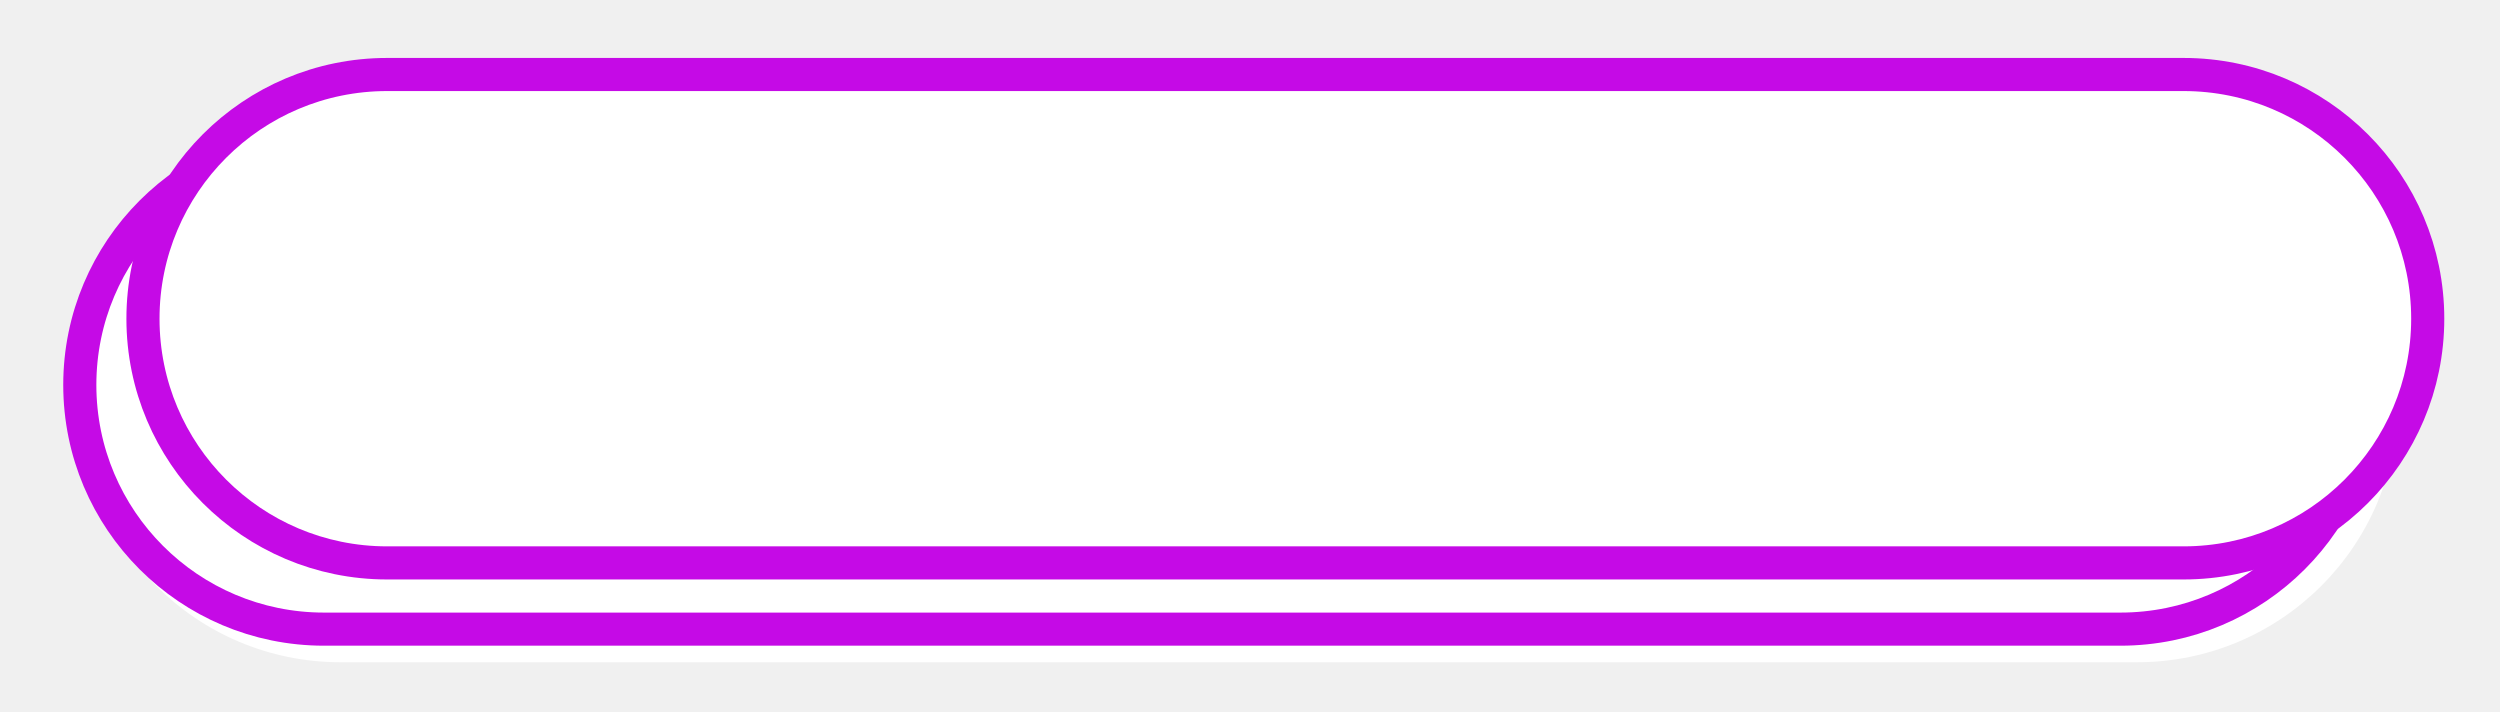
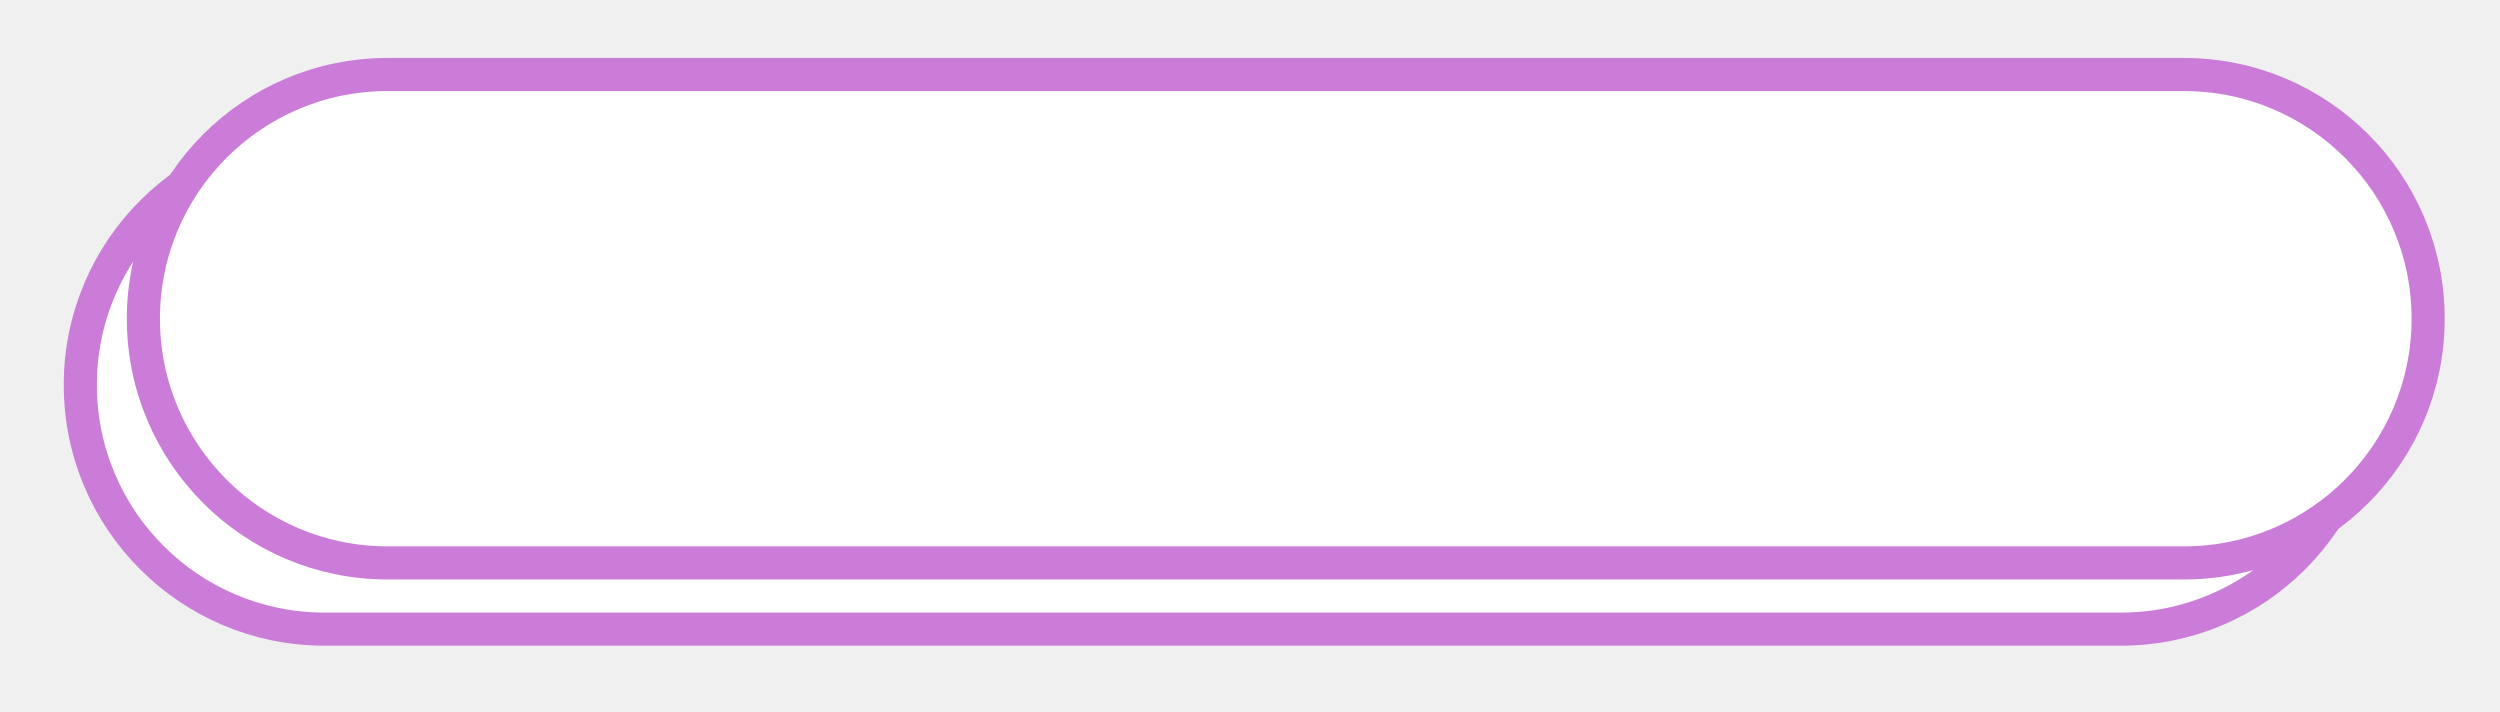
<svg xmlns="http://www.w3.org/2000/svg" viewBox="0 0 302 86">
  <defs>
-     <style>.cls-1,.cls-3{fill:#fff;}.cls-2,.cls-4{fill:none;}.cls-2,.cls-3{stroke:#c50ae6;stroke-width:4px;}</style>
+     <style>.cls-1{fill:#fff;stroke:#ca7cd8;stroke-width:4px;}.cls-2{fill:none;}</style>
  </defs>
  <g id="Layer_2" data-name="Layer 2">
    <g id="Layer_1-2" data-name="Layer 1">
      <g id="Rectangle_2" data-name="Rectangle 2">
-         <path class="cls-1" d="M41.14,17h217a31.5,31.5,0,0,1,31.5,31.5h0A31.5,31.5,0,0,1,258.14,80h-217A31.5,31.5,0,0,1,9.64,48.5h0A31.5,31.5,0,0,1,41.14,17Z" />
-         <path class="cls-2" d="M39.14,17h217a29.5,29.5,0,0,1,29.5,29.5h0A29.5,29.5,0,0,1,256.14,76h-217A29.5,29.5,0,0,1,9.64,46.5h0A29.5,29.5,0,0,1,39.14,17Z" />
+         <path class="cls-1" d="M39.2,17h217a29.5,29.5,0,0,1,29.5,29.5h0A29.5,29.5,0,0,1,256.2,76H39.2A29.5,29.5,0,0,1,9.7,46.5h0A29.5,29.5,0,0,1,39.2,17Z" />
      </g>
      <g id="Rectangle_2-2" data-name="Rectangle 2">
-         <path class="cls-3" d="M46.77,9h217a29.5,29.5,0,0,1,29.5,29.5h0A29.5,29.5,0,0,1,263.77,68h-217a29.5,29.5,0,0,1-29.5-29.5h0A29.5,29.5,0,0,1,46.77,9Z" />
+         <path class="cls-1" d="M46.82,9h217a29.5,29.5,0,0,1,29.5,29.5h0A29.5,29.5,0,0,1,263.82,68h-217a29.5,29.5,0,0,1-29.5-29.5h0A29.5,29.5,0,0,1,46.82,9Z" />
      </g>
-       <rect class="cls-4" width="302" height="86" />
+       <rect class="cls-2" width="302" height="86" />
    </g>
  </g>
</svg>
